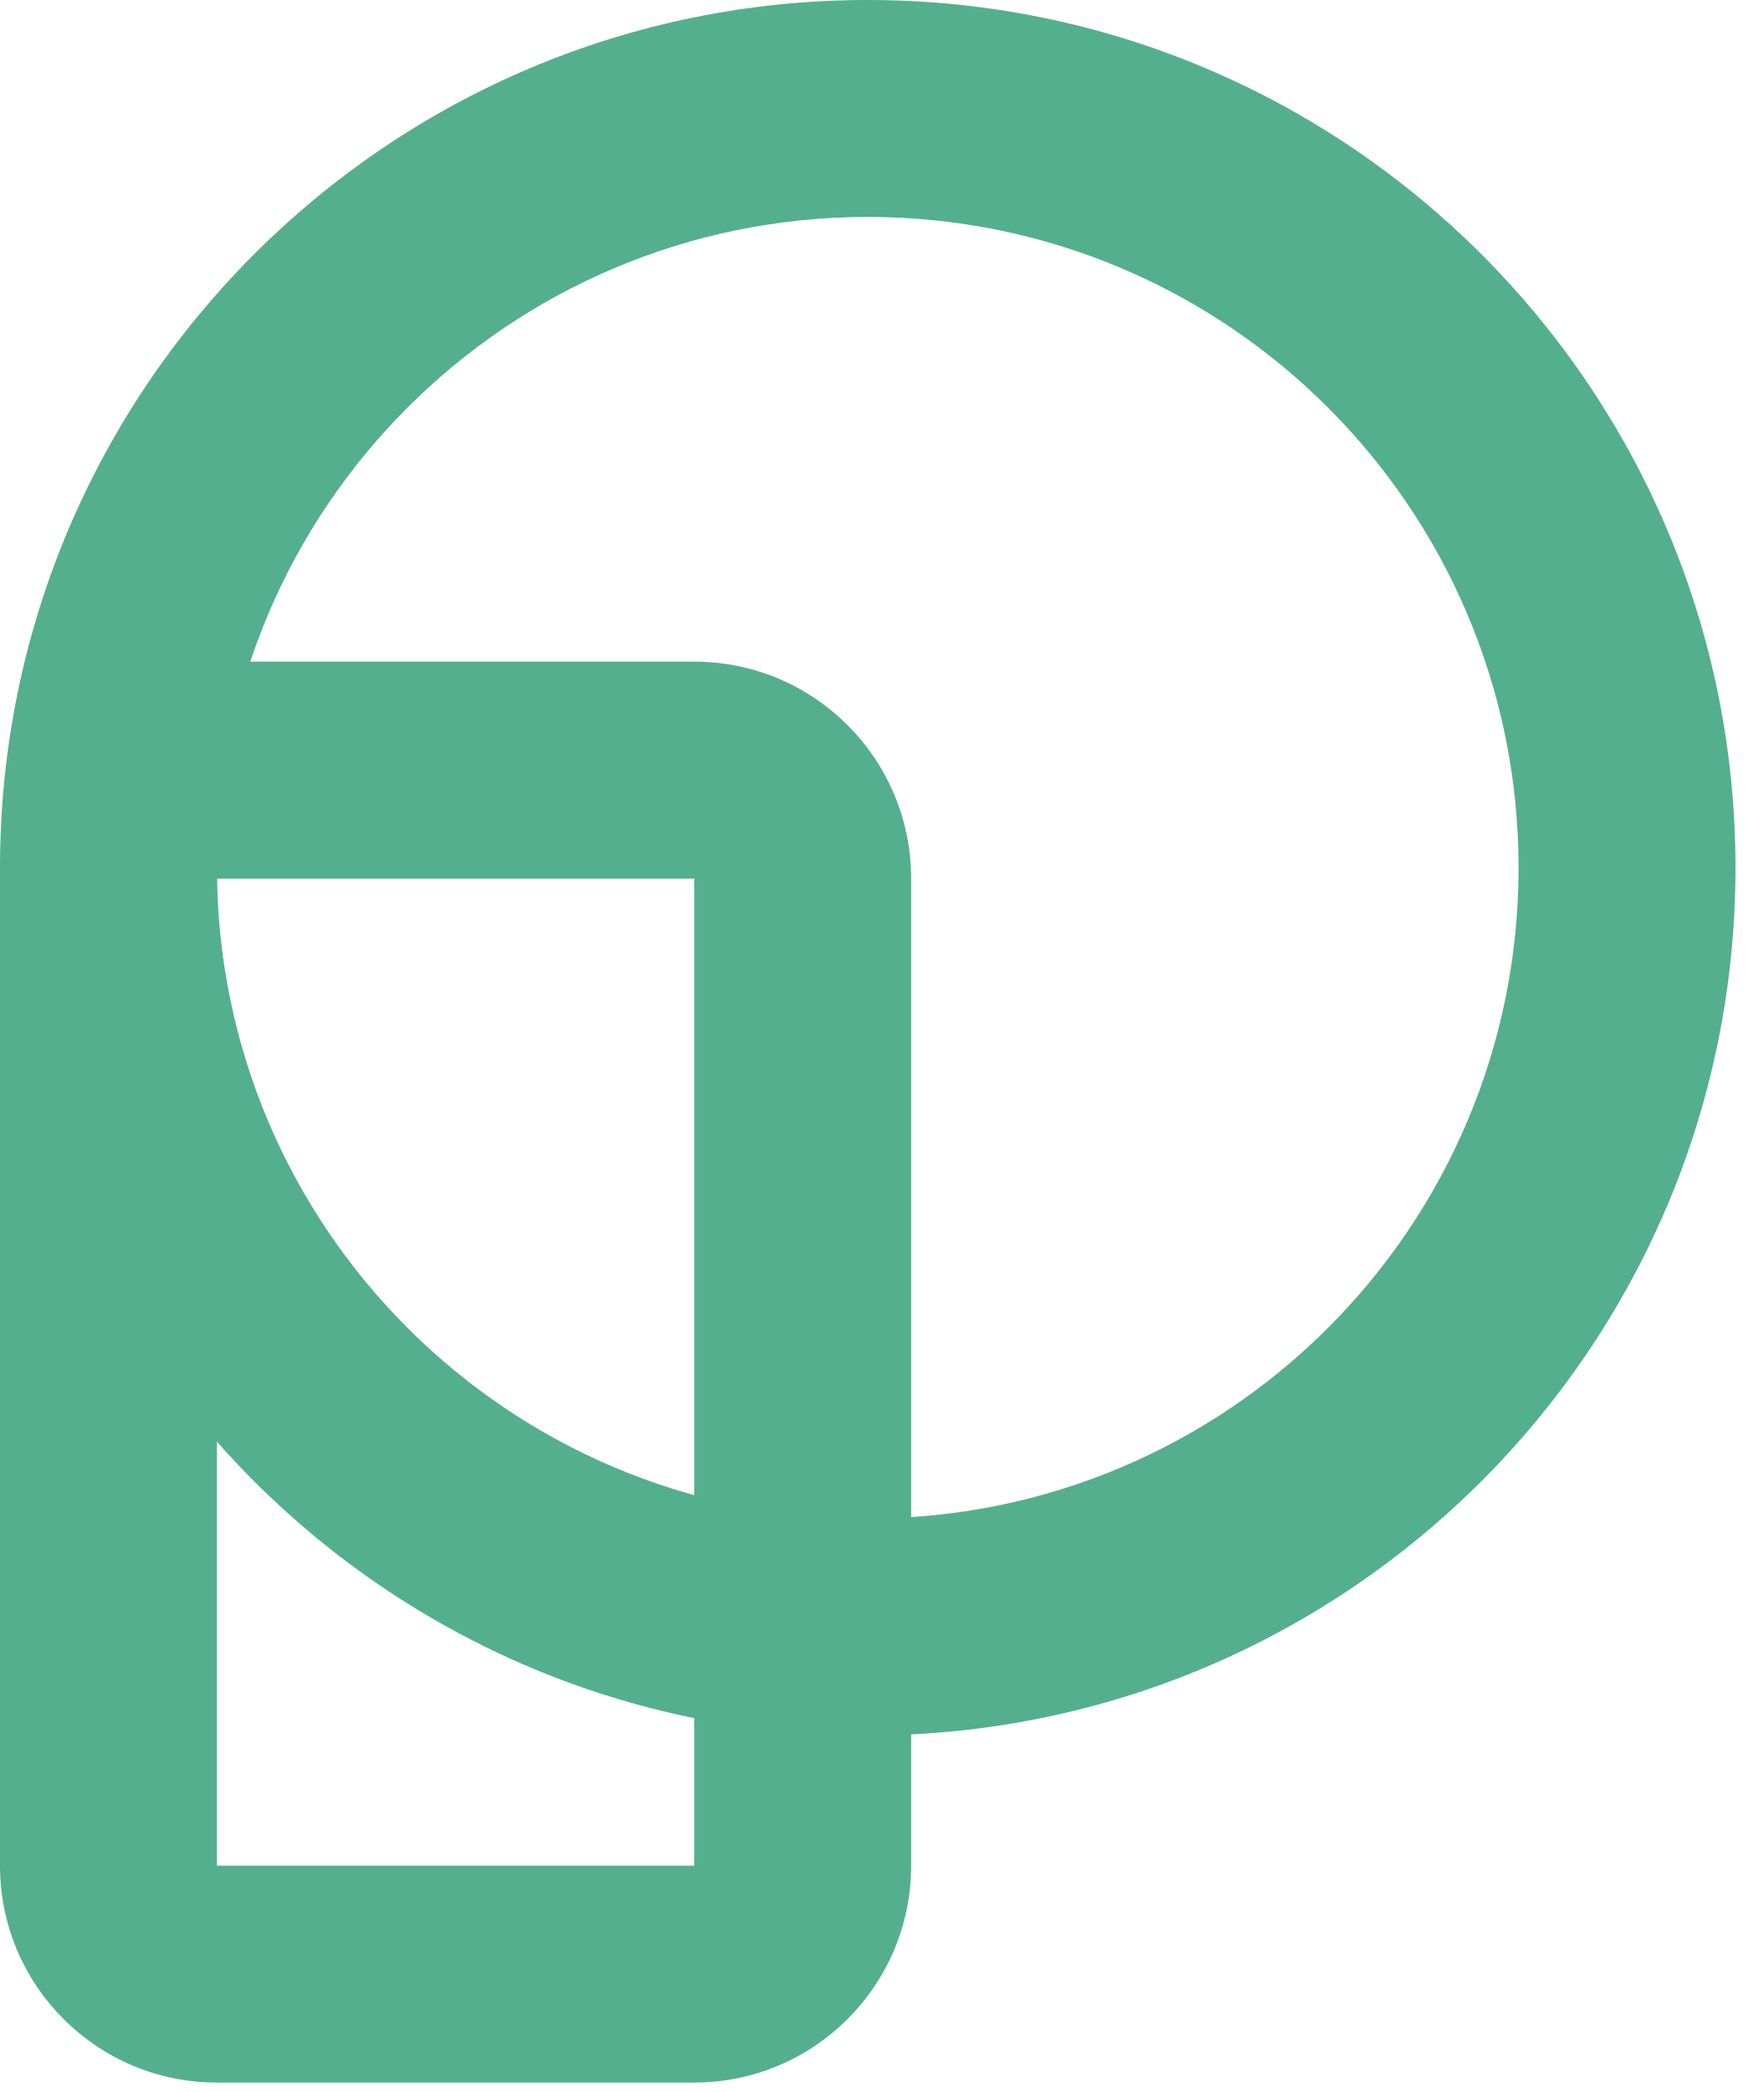
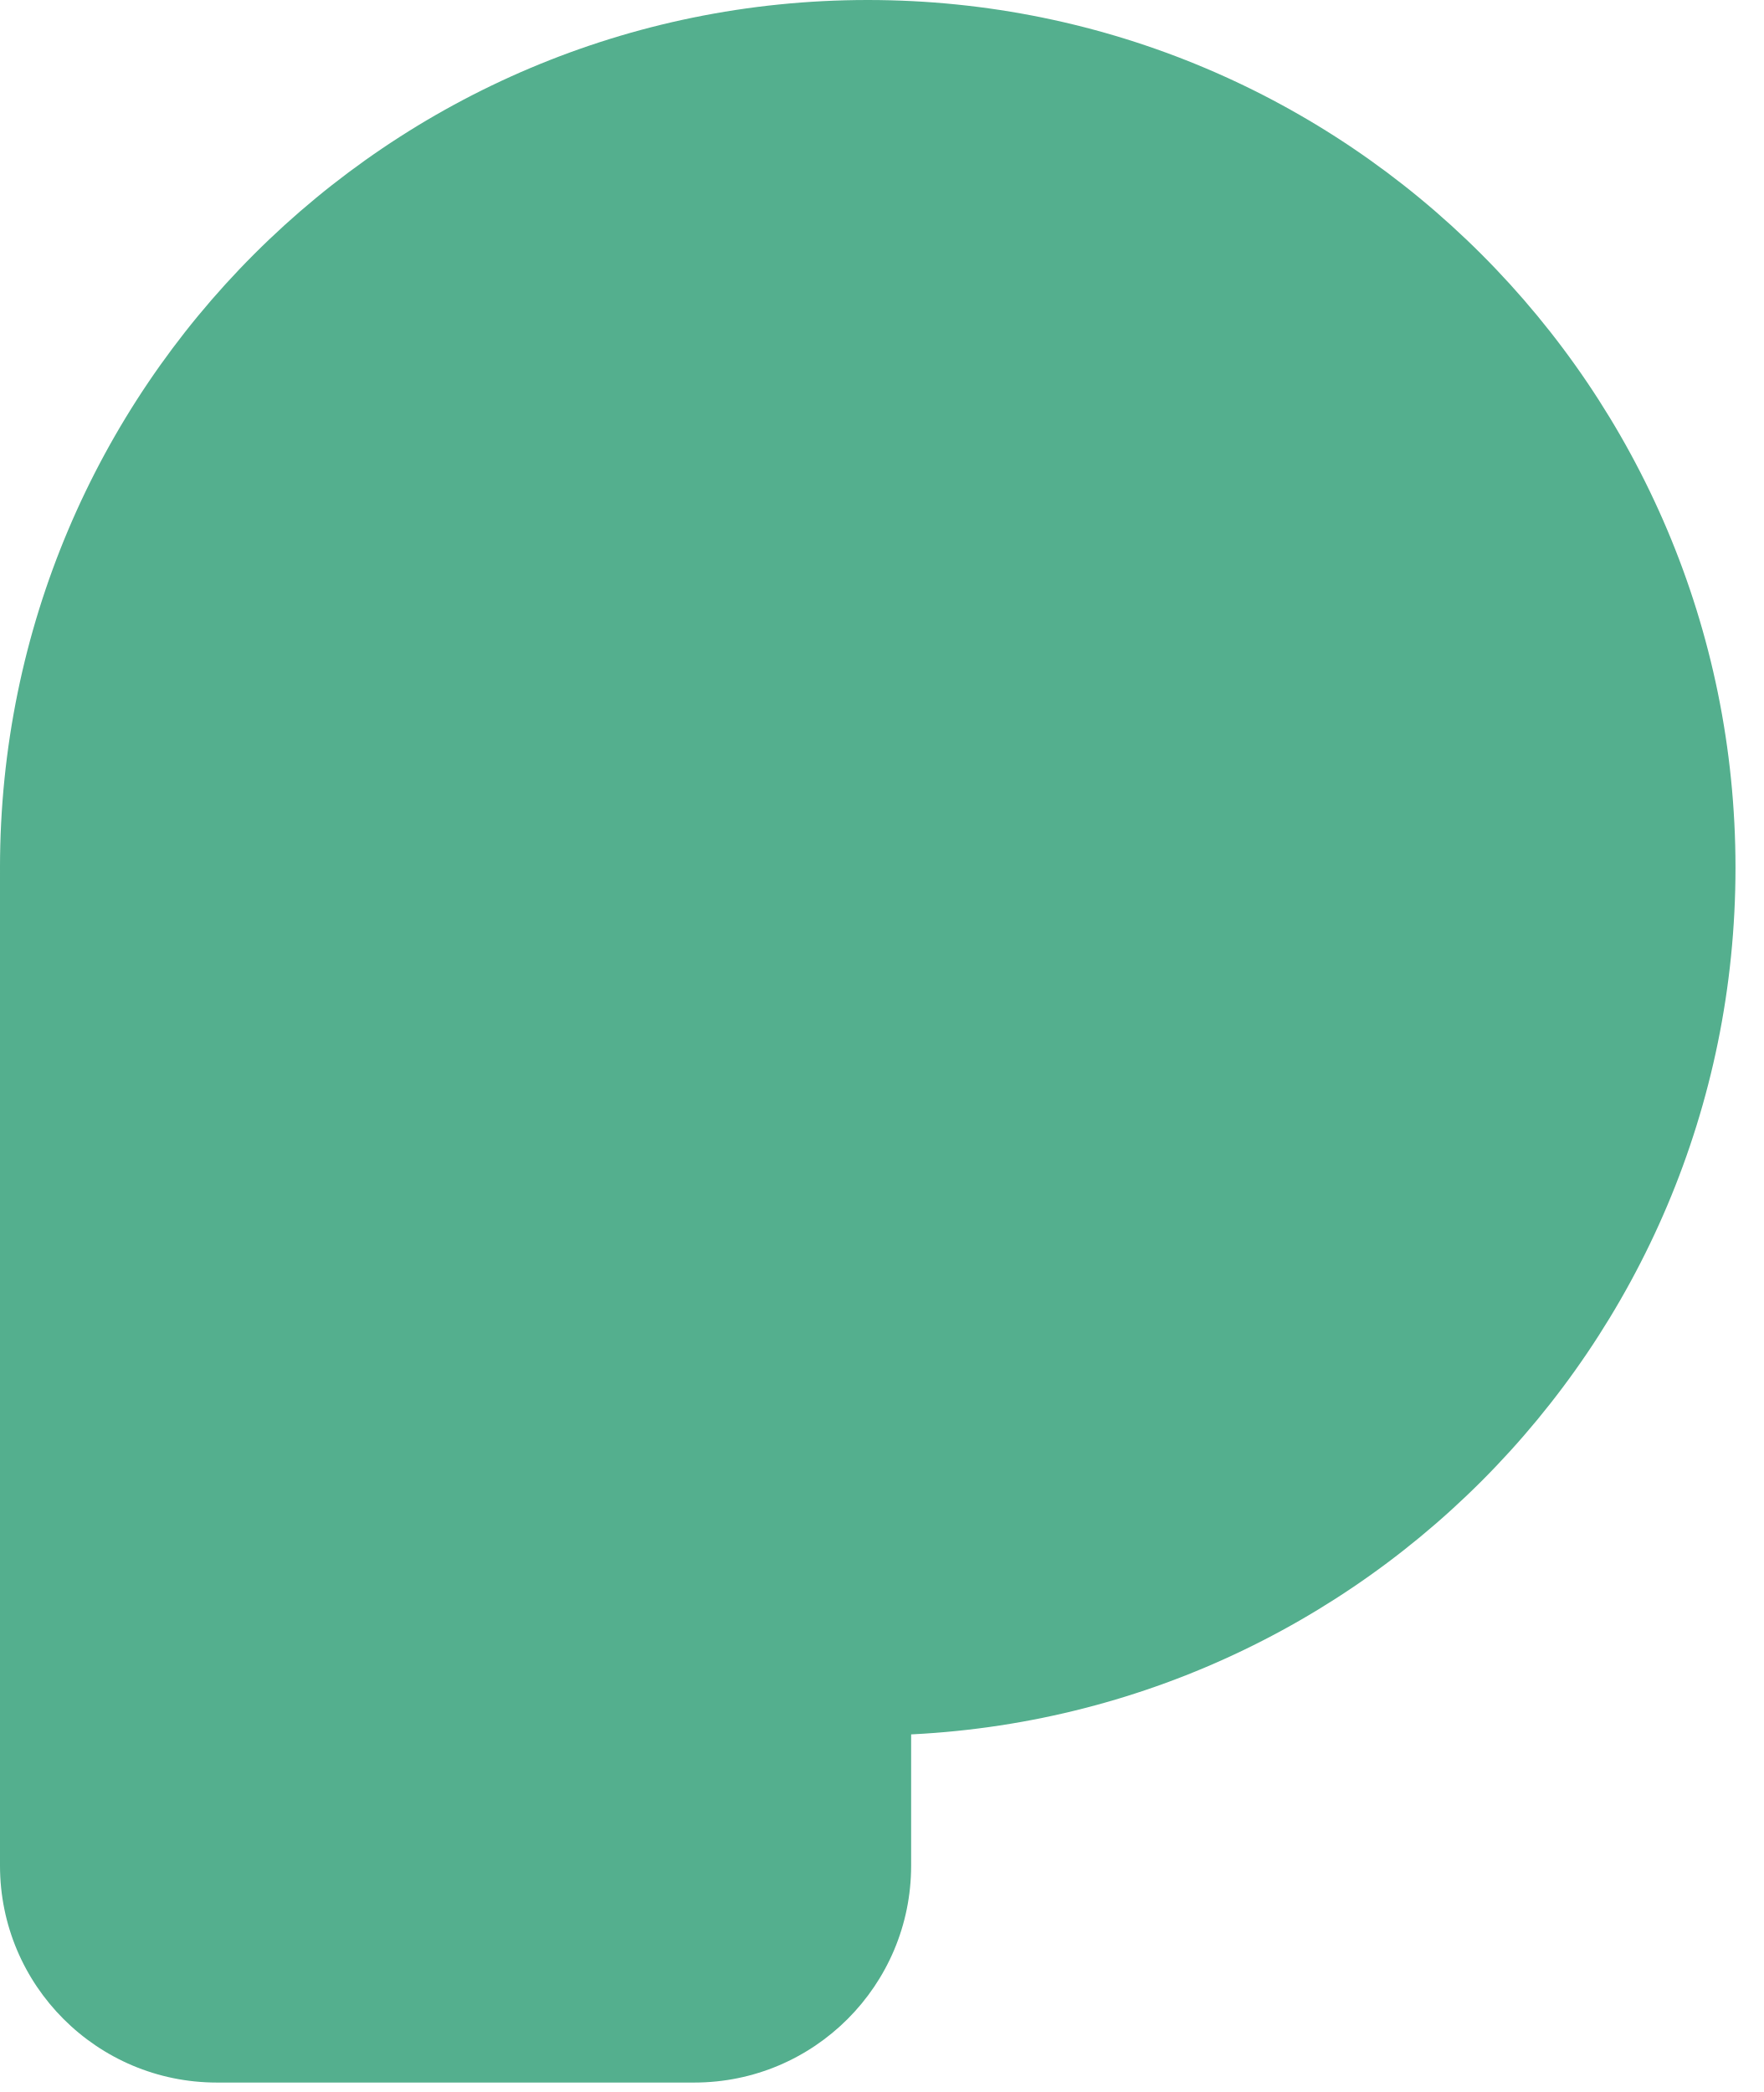
<svg xmlns="http://www.w3.org/2000/svg" width="59" height="70" viewBox="0 0 59 70" fill="none">
-   <path fill-rule="evenodd" clip-rule="evenodd" d="M29.035 50.812C41.062 50.812 50.812 41.062 50.812 29.035C50.812 17.008 41.062 7.259 29.035 7.259C17.008 7.259 7.259 17.008 7.259 29.035C7.259 41.062 17.008 50.812 29.035 50.812ZM29.035 58.07C45.071 58.07 58.07 45.071 58.07 29.035C58.07 12.999 45.071 0 29.035 0C12.999 0 0 12.999 0 29.035C0 45.071 12.999 58.07 29.035 58.07Z" fill="#54AF8E" />
-   <path fill-rule="evenodd" clip-rule="evenodd" d="M23.228 29.398H7.259L7.259 62.426H23.228V45.912V29.398ZM7.259 22.139C3.25 22.139 0 25.389 0 29.398V62.426C0 66.435 3.25 69.684 7.259 69.684H23.228C27.237 69.684 30.487 66.435 30.487 62.426V29.398C30.487 25.389 27.237 22.139 23.228 22.139H7.259Z" fill="#54AF8E" />
+   <path fillRule="evenodd" clipRule="evenodd" d="M29.035 50.812C41.062 50.812 50.812 41.062 50.812 29.035C50.812 17.008 41.062 7.259 29.035 7.259C17.008 7.259 7.259 17.008 7.259 29.035C7.259 41.062 17.008 50.812 29.035 50.812ZM29.035 58.07C45.071 58.07 58.07 45.071 58.07 29.035C58.07 12.999 45.071 0 29.035 0C12.999 0 0 12.999 0 29.035C0 45.071 12.999 58.07 29.035 58.07Z" fill="#54AF8E" />
+   <path fillRule="evenodd" clipRule="evenodd" d="M23.228 29.398H7.259L7.259 62.426H23.228V45.912V29.398ZM7.259 22.139C3.25 22.139 0 25.389 0 29.398V62.426C0 66.435 3.25 69.684 7.259 69.684H23.228C27.237 69.684 30.487 66.435 30.487 62.426V29.398C30.487 25.389 27.237 22.139 23.228 22.139H7.259Z" fill="#54AF8E" />
</svg>
